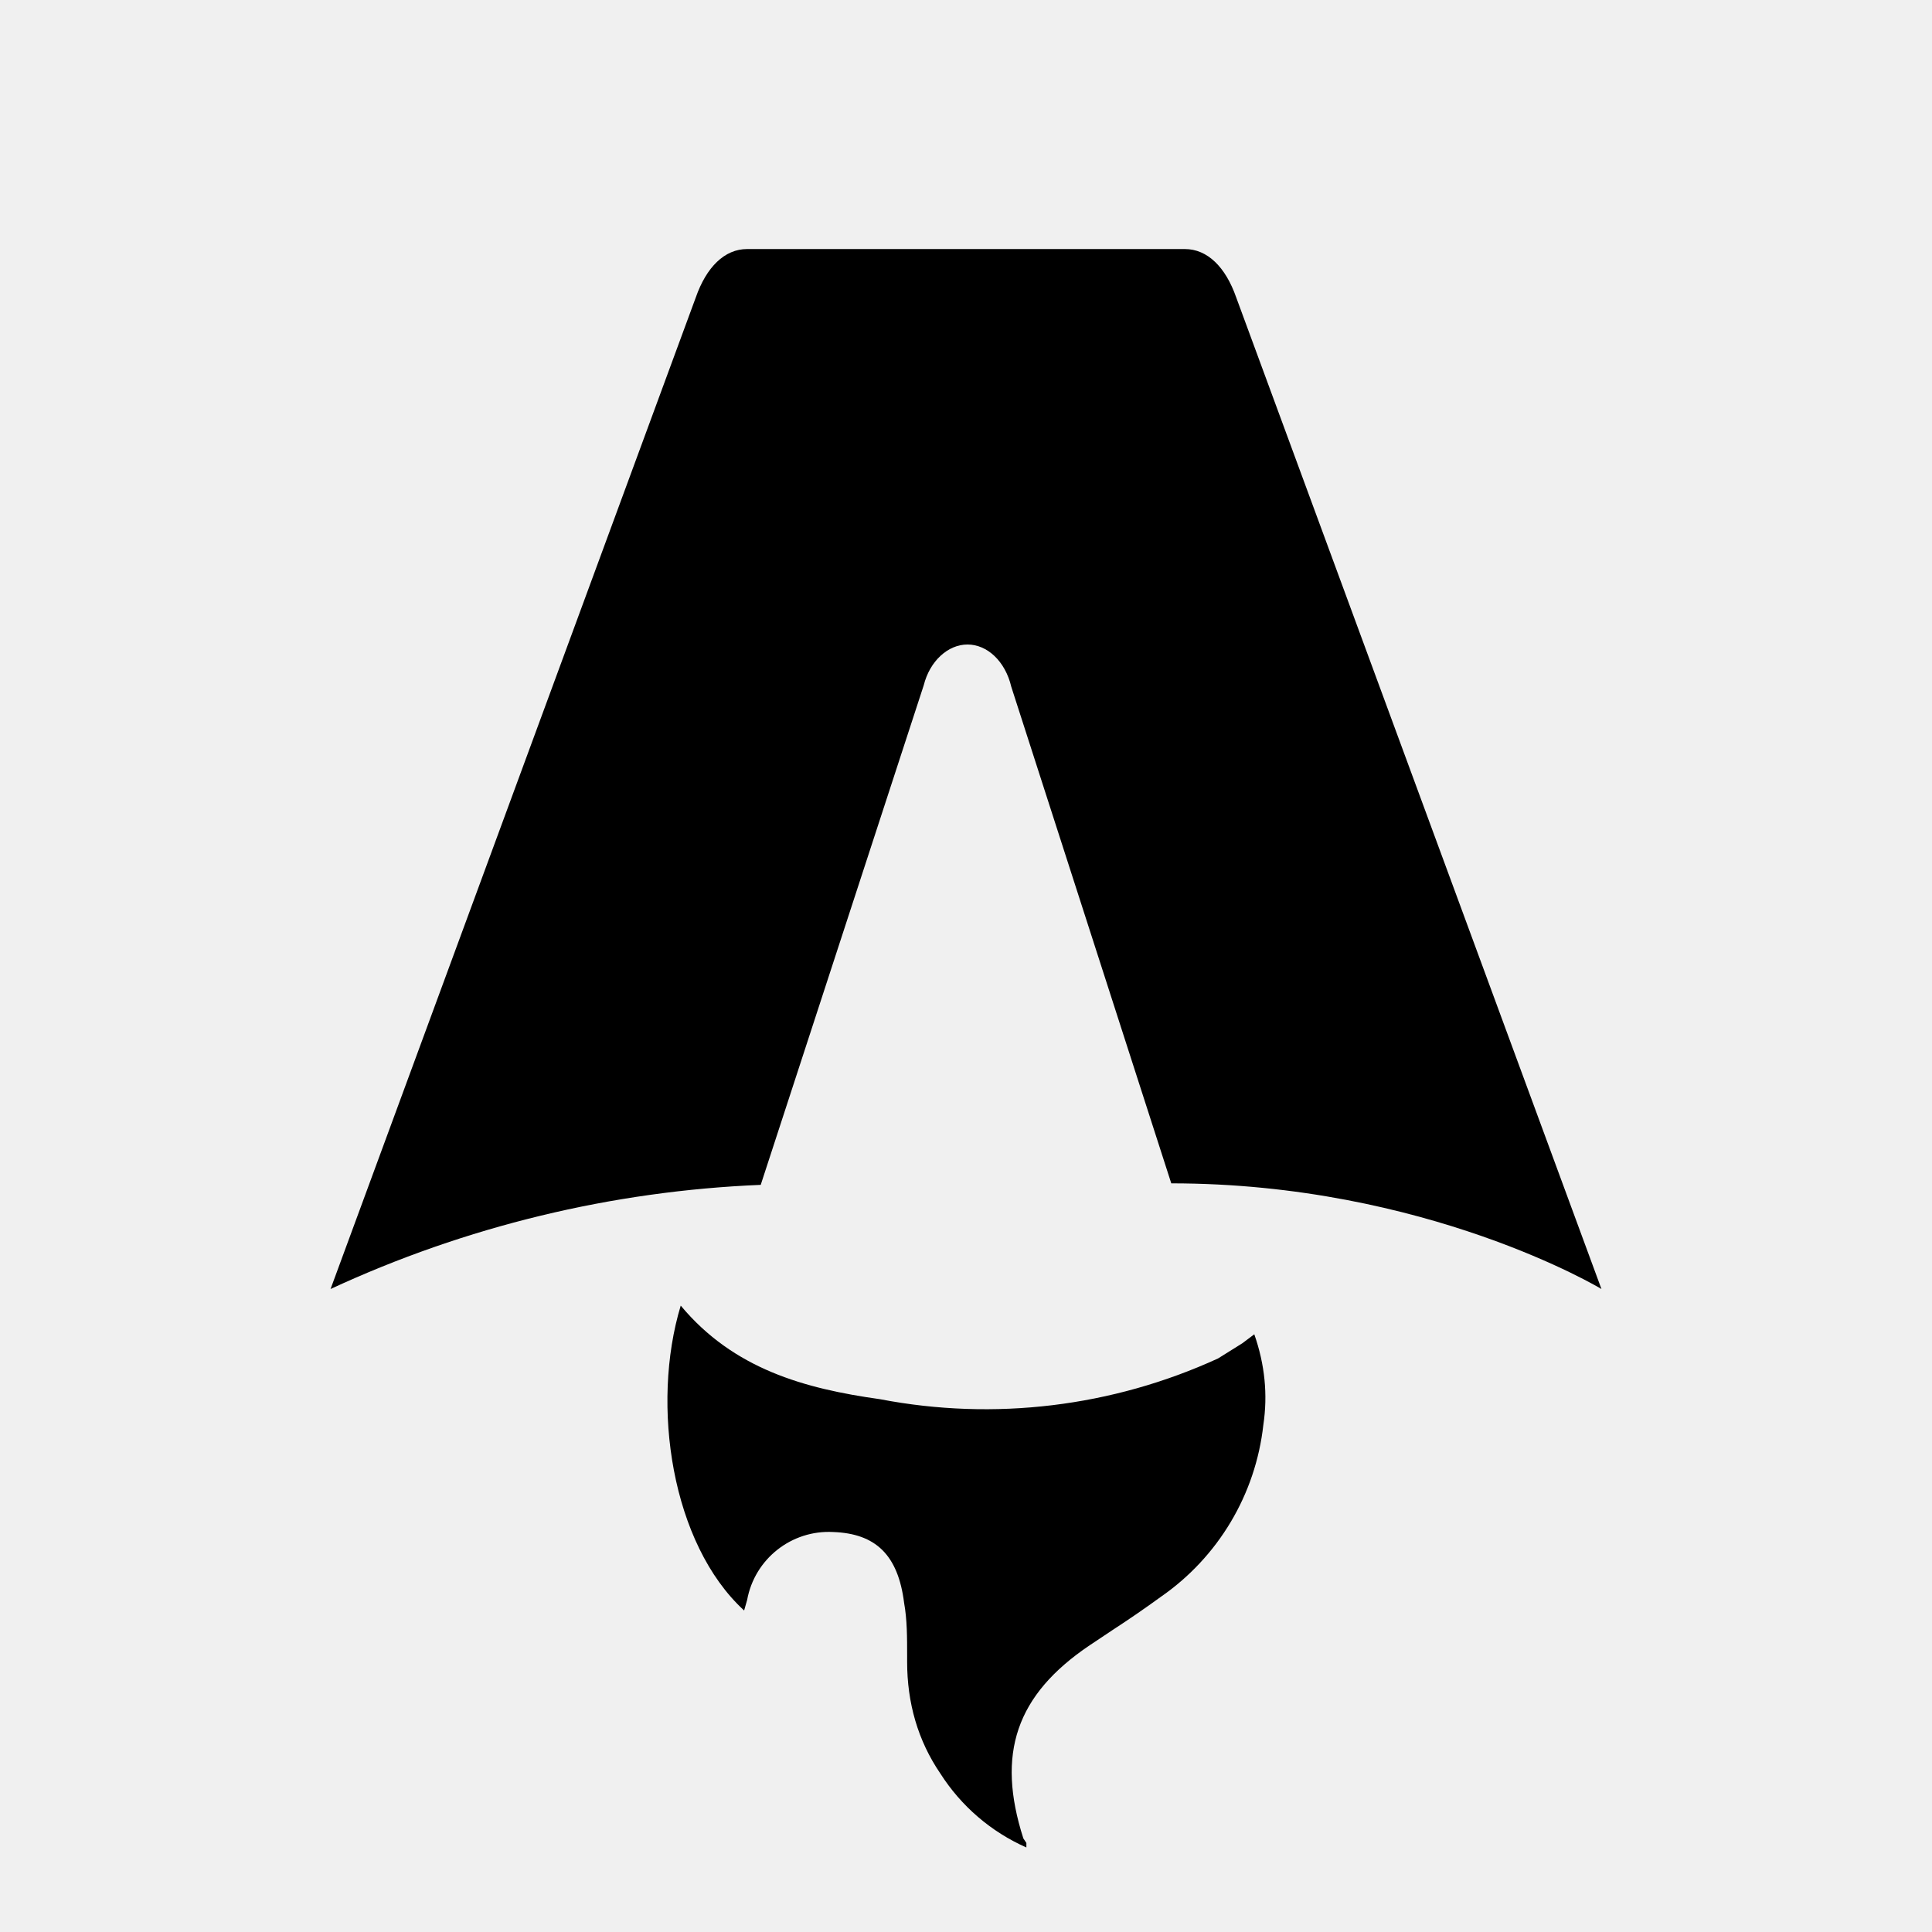
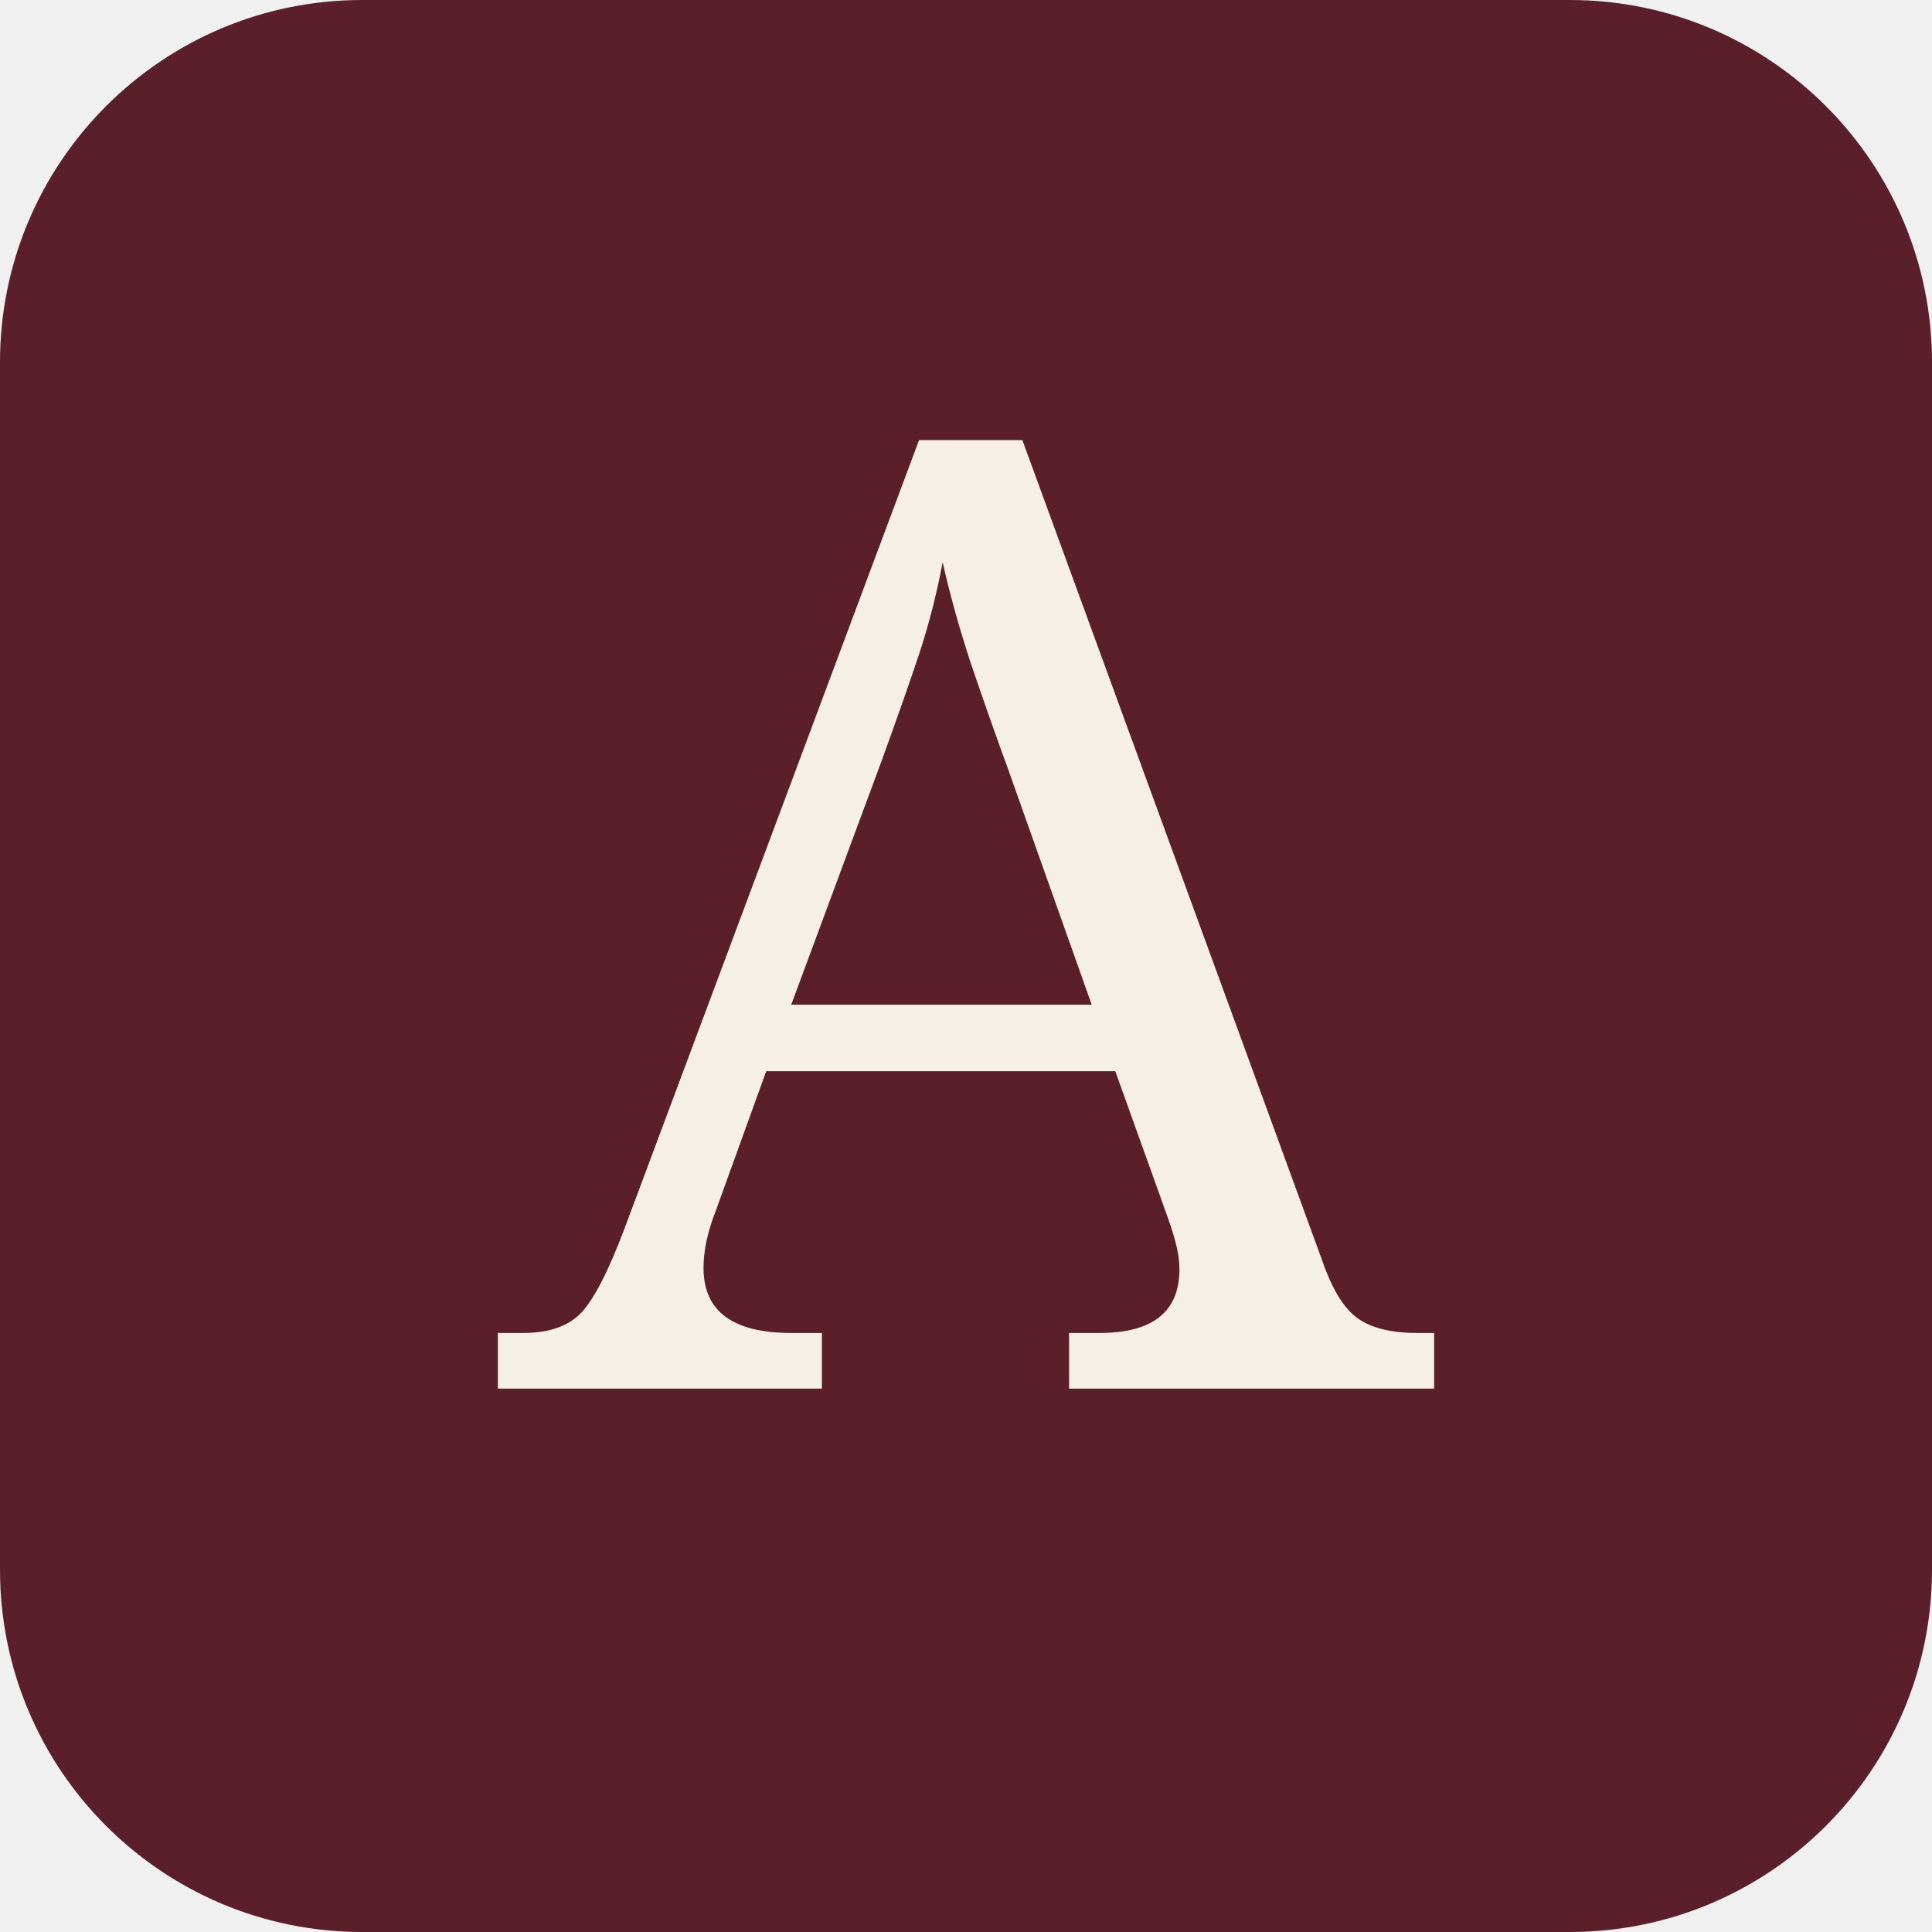
- <svg xmlns="http://www.w3.org/2000/svg" fill="none" viewBox="0 0 128 128">
-   <path d="M50.4 78.5a75.1 75.1 0 0 0-28.5 6.9l24.2-65.7c.7-2 1.9-3.2 3.4-3.2h29c1.5 0 2.7 1.2 3.4 3.2l24.2 65.7s-11.6-7-28.5-7L67 45.5c-.4-1.7-1.6-2.8-2.9-2.8-1.3 0-2.5 1.1-2.9 2.7L50.4 78.5Zm-1.1 28.2Zm-4.2-20.2c-2 6.6-.6 15.8 4.2 20.2a17.5 17.5 0 0 1 .2-.7 5.5 5.5 0 0 1 5.7-4.5c2.8.1 4.3 1.5 4.7 4.7.2 1.1.2 2.3.2 3.5v.4c0 2.7.7 5.2 2.2 7.4a13 13 0 0 0 5.7 4.9v-.3l-.2-.3c-1.8-5.6-.5-9.5 4.4-12.8l1.5-1a73 73 0 0 0 3.2-2.2 16 16 0 0 0 6.8-11.4c.3-2 .1-4-.6-6l-.8.6-1.6 1a37 37 0 0 1-22.4 2.7c-5-.7-9.7-2-13.2-6.2Z" />
-   <style>
-         path { fill: #000; }
-         @media (prefers-color-scheme: dark) {
-             path { fill: #FFF; }
-         }
-     </style>
+ <svg xmlns="http://www.w3.org/2000/svg" viewBox="0 0 64 64">
+   <rect width="64" height="64" rx="12" fill="#5A1F2A" />
+   <text x="32" y="46" text-anchor="middle" font-family="Cormorant Garamond, Georgia, serif" font-size="44" font-weight="500" fill="#F5EFE6">A</text>
</svg>
